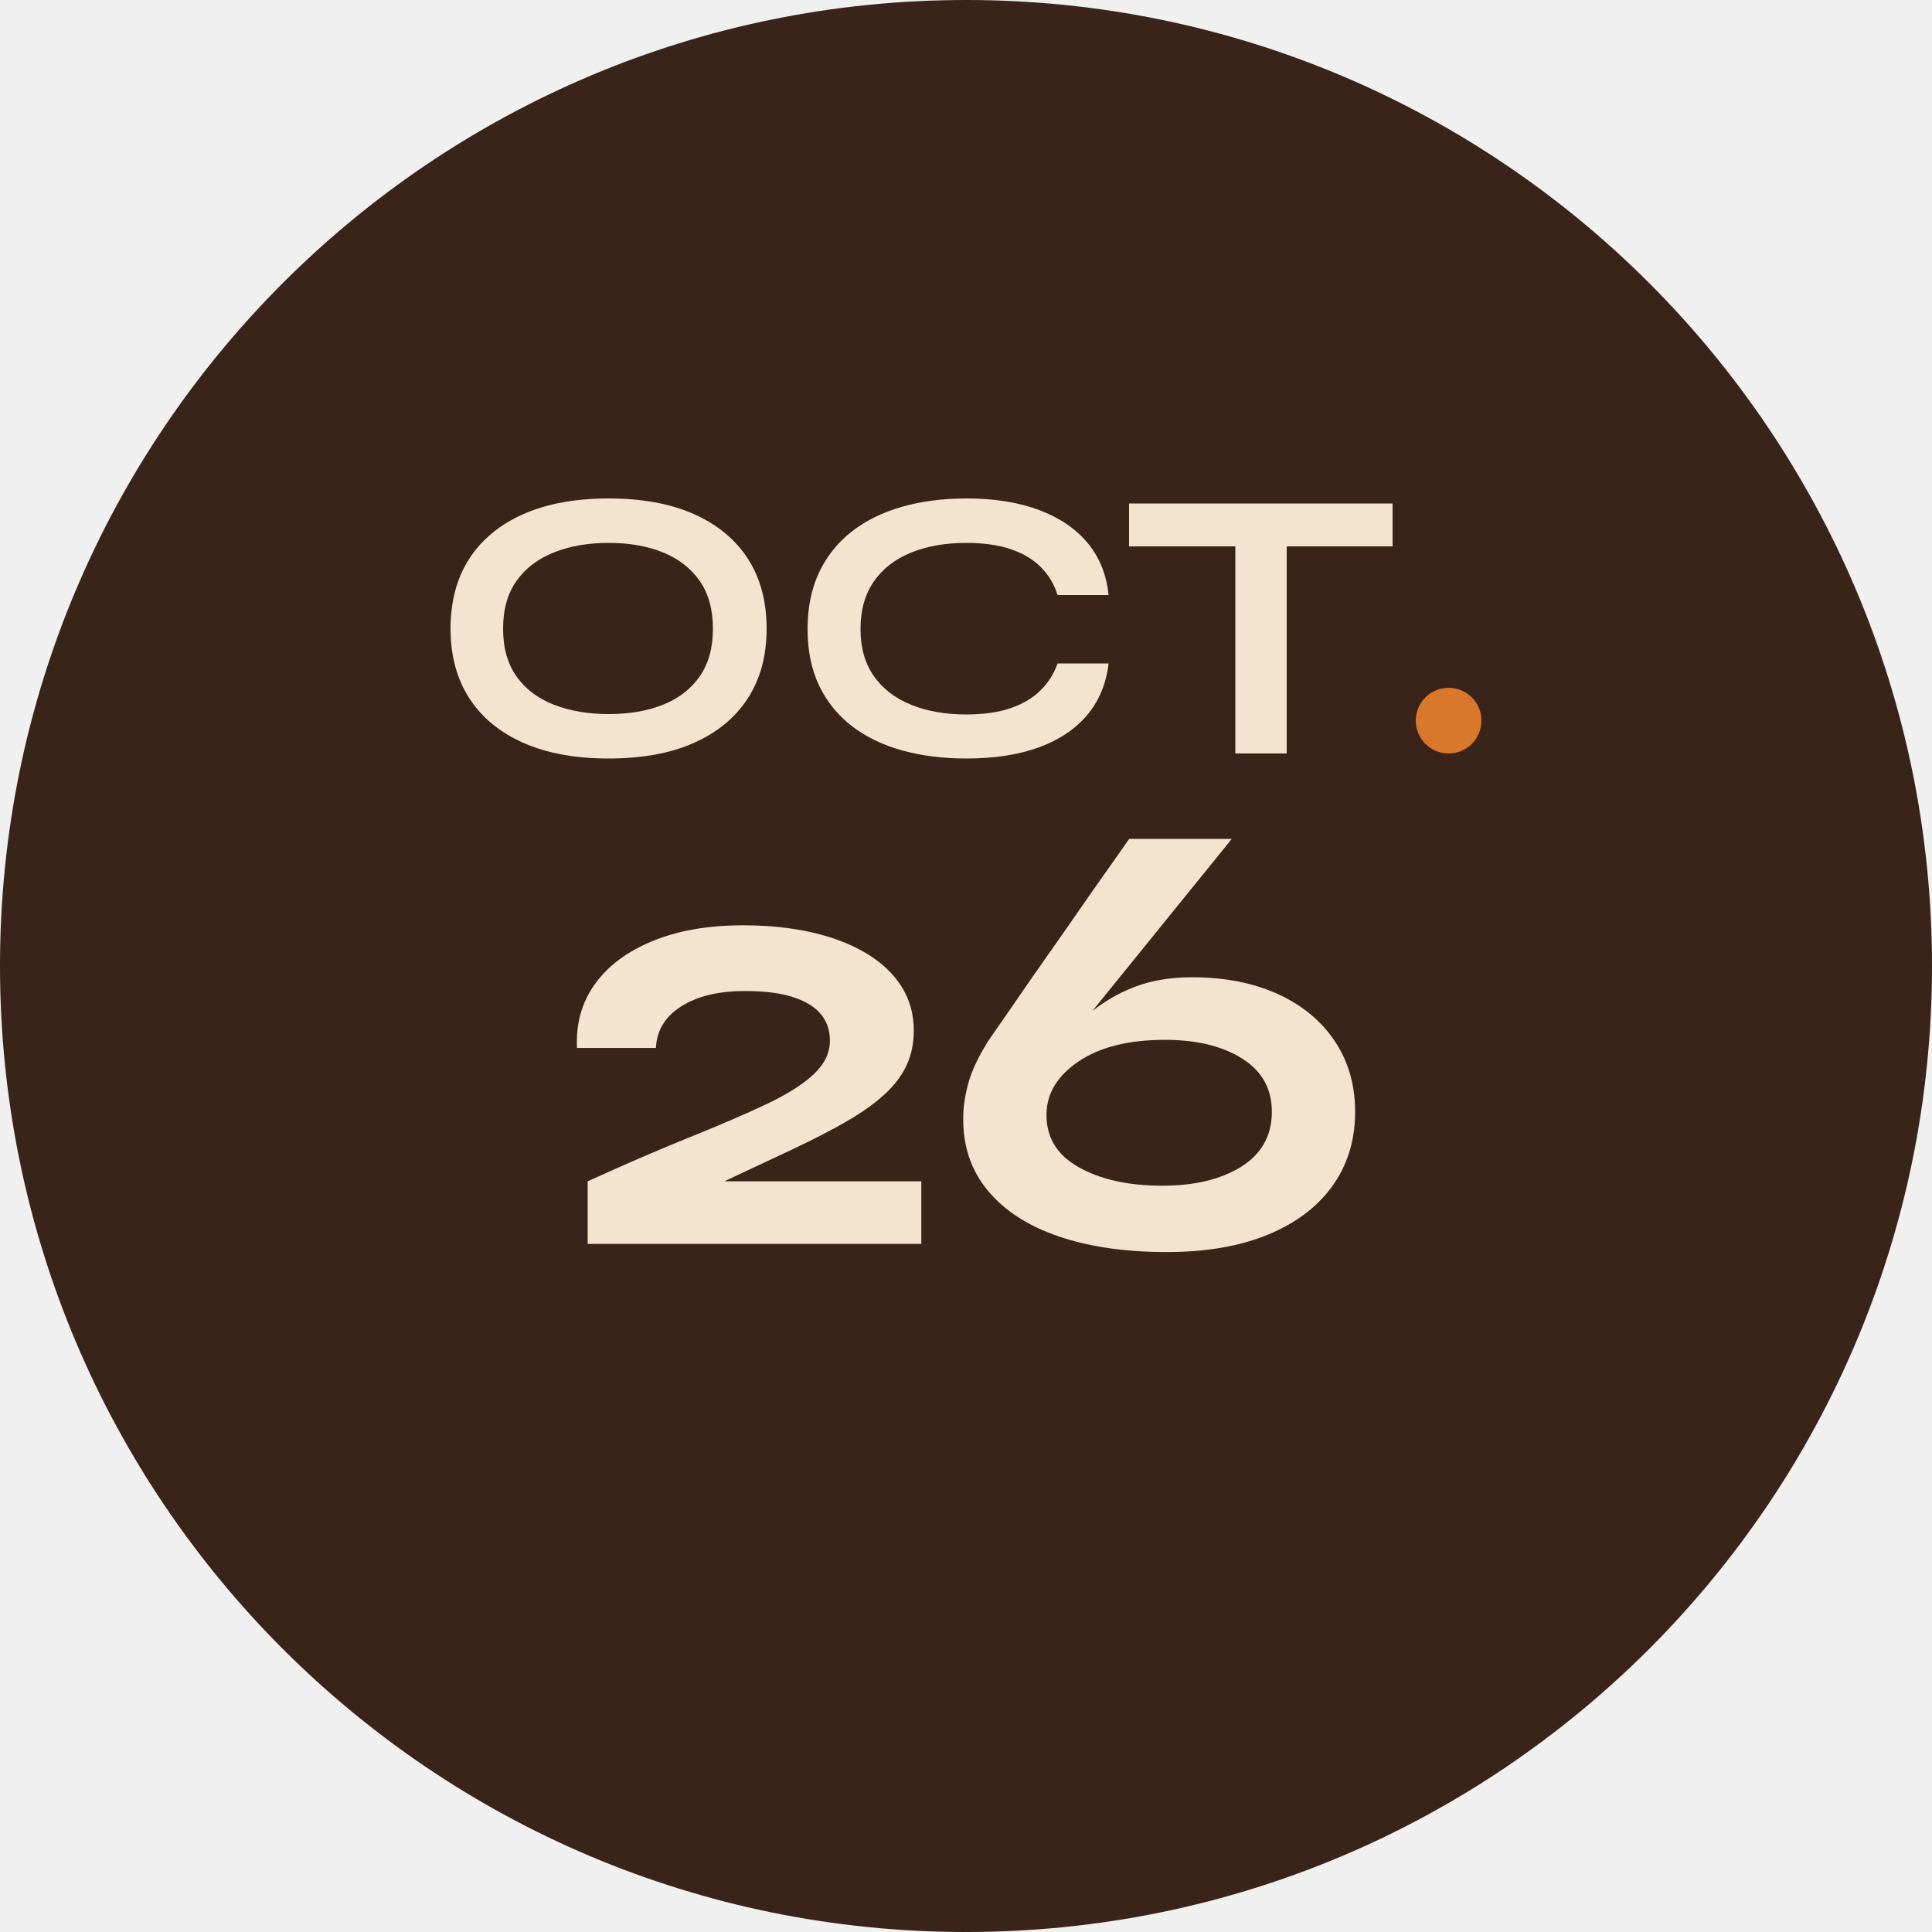
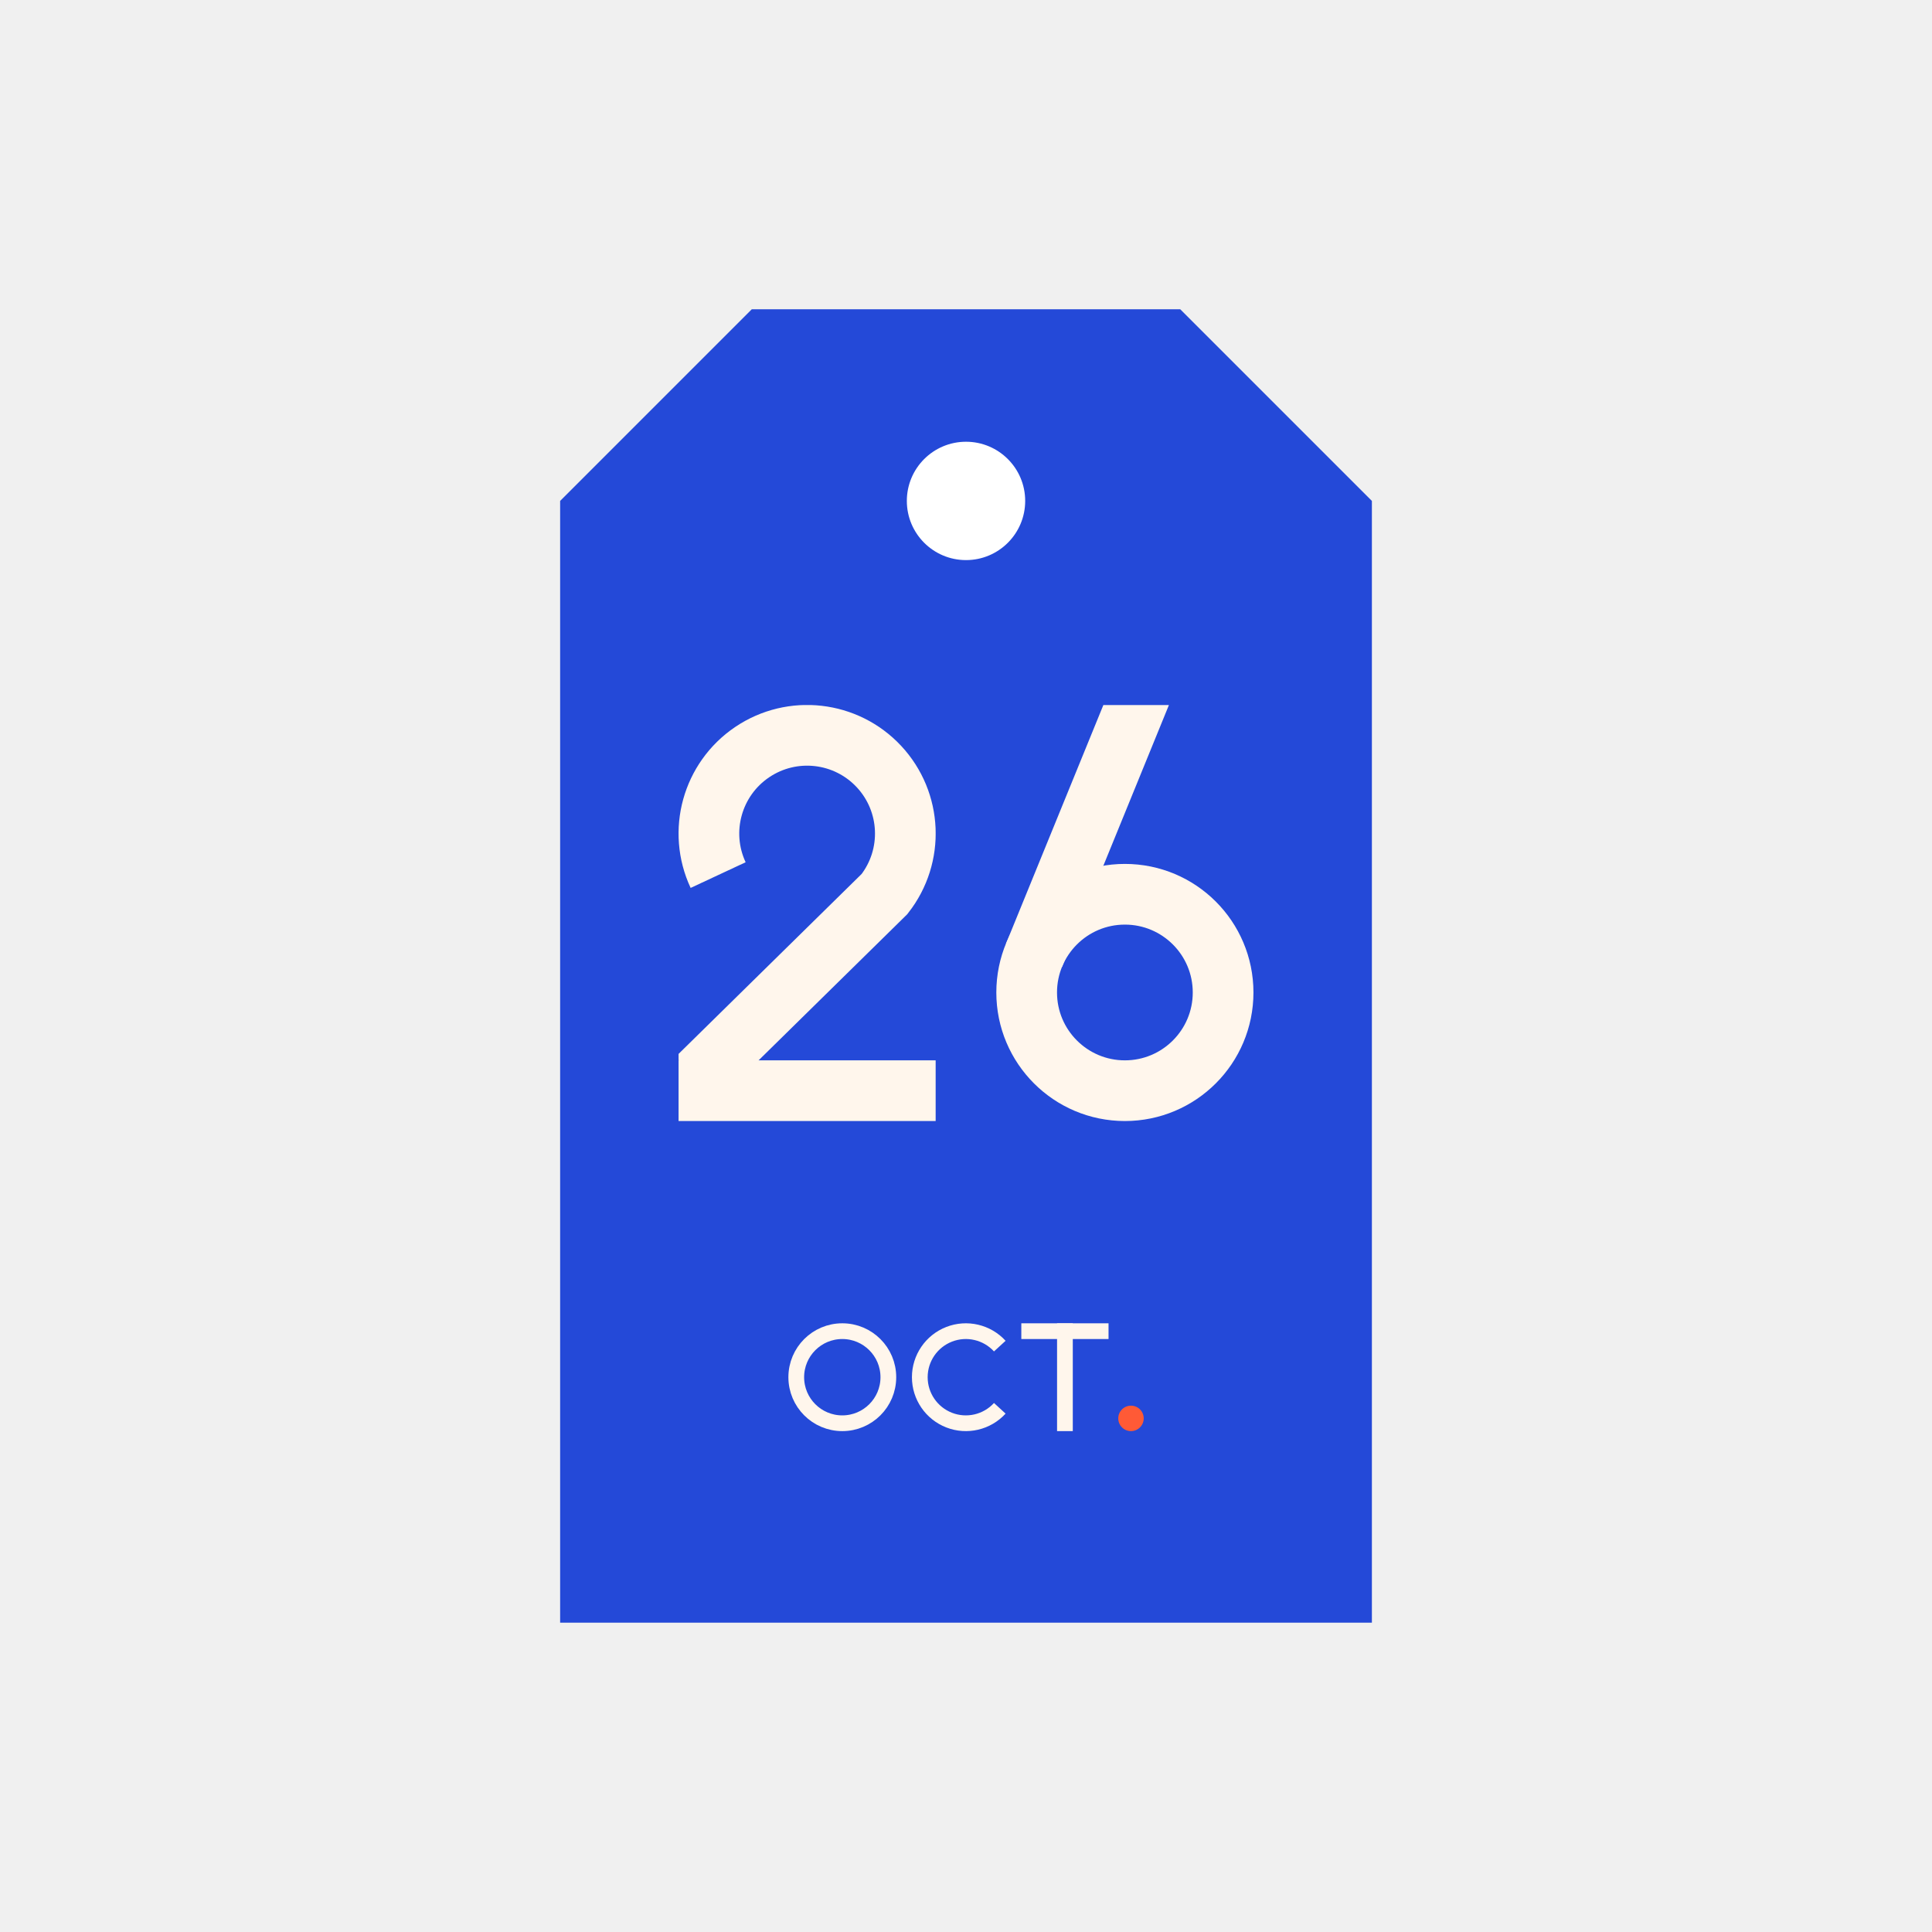
<svg xmlns="http://www.w3.org/2000/svg" viewBox="0 0 400 400" width="400" height="400">
-   <circle cx="200.0" cy="200.0" r="200.0" fill="#3A2318" />
-   <path transform="translate(89.04,156.00)" d="M36.96 1.04Q26.64 1.04 19.32 -2.2Q12.0 -5.44 8.12 -11.44Q4.24 -17.44 4.24 -25.84Q4.24 -34.32 8.12 -40.32Q12.0 -46.32 19.32 -49.56Q26.64 -52.8 36.96 -52.8Q47.36 -52.8 54.64 -49.56Q61.92 -46.32 65.8 -40.32Q69.68 -34.32 69.68 -25.84Q69.68 -17.44 65.8 -11.44Q61.92 -5.44 54.64 -2.2Q47.36 1.04 36.96 1.04ZM36.96 -8.16Q43.36 -8.16 48.2 -10.08Q53.04 -12.0 55.8 -15.92Q58.56 -19.84 58.56 -25.84Q58.56 -31.84 55.8 -35.76Q53.04 -39.68 48.2 -41.64Q43.36 -43.6 36.96 -43.6Q30.64 -43.6 25.68 -41.64Q20.72 -39.68 17.92 -35.76Q15.12 -31.84 15.12 -25.84Q15.12 -19.84 17.92 -15.92Q20.72 -12.0 25.68 -10.08Q30.64 -8.16 36.96 -8.16ZM140.48 -18.64Q139.76 -12.4 136.08 -8.0Q132.4 -3.6 126.08 -1.28Q119.76 1.04 111.04 1.04Q103.76 1.04 97.72 -0.64Q91.68 -2.32 87.32 -5.68Q82.96 -9.04 80.56 -14.04Q78.16 -19.04 78.16 -25.76Q78.16 -32.48 80.56 -37.52Q82.96 -42.56 87.32 -45.96Q91.68 -49.36 97.72 -51.08Q103.76 -52.8 111.04 -52.8Q119.76 -52.8 126.12 -50.4Q132.48 -48.0 136.16 -43.56Q139.84 -39.12 140.48 -32.8H129.92Q128.88 -36.16 126.44 -38.6Q124.0 -41.04 120.16 -42.32Q116.32 -43.6 111.04 -43.6Q104.48 -43.6 99.52 -41.56Q94.56 -39.52 91.84 -35.56Q89.12 -31.6 89.12 -25.76Q89.12 -20.0 91.84 -16.08Q94.56 -12.16 99.52 -10.12Q104.48 -8.08 111.04 -8.08Q116.32 -8.08 120.12 -9.36Q123.92 -10.64 126.36 -13.04Q128.8 -15.44 129.92 -18.64ZM144.72 -51.76H199.28V-42.88H144.72ZM166.72 -44.0H177.36V0.0H166.72Z" fill="#F3E3CF" />
-   <circle cx="299.92" cy="149.20" r="6.80" fill="#D9772B" />
-   <path transform="translate(115.06,257.54)" d="M48.989 -19.57 27.994 -9.72 27.346 -12.96H75.686V0.0H6.61V-12.96Q18.274 -18.274 27.605 -22.032Q36.936 -25.79 43.416 -28.836Q49.896 -31.882 53.33 -35.057Q56.765 -38.232 56.765 -42.12Q56.765 -45.23 54.95 -47.498Q53.136 -49.766 49.248 -51.062Q45.36 -52.358 39.139 -52.358Q30.974 -52.358 25.985 -49.183Q20.995 -46.008 20.736 -40.565H4.406Q4.018 -48.082 8.1 -53.784Q12.182 -59.486 20.088 -62.726Q27.994 -65.966 38.75 -65.966Q46.656 -65.966 53.136 -64.476Q59.616 -62.986 64.346 -60.134Q69.077 -57.283 71.604 -53.266Q74.131 -49.248 74.131 -44.194Q74.131 -40.306 72.706 -37.13Q71.28 -33.955 68.234 -31.104Q65.189 -28.253 60.394 -25.466Q55.598 -22.68 48.989 -19.57ZM131.674 -55.21Q141.912 -55.21 149.558 -51.71Q157.205 -48.211 161.417 -41.796Q165.629 -35.381 165.499 -26.827Q165.37 -18.274 160.704 -11.858Q156.038 -5.443 147.355 -1.879Q138.672 1.685 126.49 1.685Q113.659 1.685 104.134 -1.555Q94.608 -4.795 89.424 -11.081Q84.24 -17.366 84.37 -26.179Q84.37 -29.29 85.342 -32.983Q86.314 -36.677 88.906 -40.954Q89.294 -41.731 91.174 -44.388Q93.053 -47.045 95.71 -50.933Q98.366 -54.821 101.477 -59.227Q104.587 -63.634 107.633 -68.04Q110.678 -72.446 113.206 -76.01Q115.733 -79.574 117.223 -81.713Q118.714 -83.851 118.714 -83.851H139.968L96.293 -29.938L91.238 -25.531Q96.293 -32.4 100.829 -37.908Q105.365 -43.416 109.966 -47.304Q114.566 -51.192 119.815 -53.201Q125.064 -55.21 131.674 -55.21ZM125.582 -12.053Q135.562 -12.053 141.847 -15.941Q148.133 -19.829 148.262 -27.086Q148.392 -34.344 142.236 -38.297Q136.08 -42.25 126.101 -42.25Q114.955 -42.25 108.346 -37.843Q101.736 -33.437 101.606 -26.957Q101.477 -19.699 108.281 -15.876Q115.085 -12.053 125.582 -12.053Z" fill="#F3E3CF" />
+   <g transform="translate(115.97,64.03) scale(1.68065)">
+     <path d="M23.61,0 H76.39 L100.0,23.61 V161.80 H0 V23.61 Z" fill="#2449D8" />
+     <circle cx="50.0" cy="23.61" r="7.29" fill="#FFFFFF" />
+     <g transform="translate(14.59,100.00) scale(0.51246)">
+       <clipPath id="tn140">
+         <rect x="0.00" y="-100.00" width="61.80" height="100.00" />
+       </clipPath>
+       <g clip-path="url(#tn140)">
+         <path d="M9.51,-59.12 A23.61,23.61 0 1 1 49.50,-54.56 L4.38,-10.21" fill="none" stroke="#FFF6EC" stroke-width="14.59" />
+         <rect x="0.00" y="-14.59" width="61.80" height="14.59" fill="#FFF6EC" />
+       </g>
+       <clipPath id="tn141">
+         <rect x="61.80" y="-100.00" width="90.98" height="114.59" />
+       </clipPath>
+       <g clip-path="url(#tn141)">
+         <circle cx="107.29" cy="-30.90" r="23.61" fill="none" stroke="#FFF6EC" stroke-width="14.59" />
+         <line x1="115.95" y1="-114.59" x2="85.44" y2="-39.82" stroke="#FFF6EC" stroke-width="14.59" />
+       </g>
+     </g>
+     <g transform="translate(28.12,138.20) scale(0.13281)">
+       <circle cx="50.00" cy="-50.00" r="42.71" fill="none" stroke="#FFF6EC" stroke-width="14.59" />
+       <path d="M196.08,-21.15 A42.71,42.71 0 1 1 196.08,-78.85" fill="none" stroke="#FFF6EC" stroke-width="14.59" />
+       <rect x="216.05" y="-100.00" width="80.90" height="14.59" fill="#FFF6EC" />
+       <rect x="249.20" y="-100.00" width="14.59" height="100.00" fill="#FFF6EC" />
+       <circle cx="317.77" cy="-11.80" r="11.80" fill="#FF5A36" />
+     </g>
+   </g>
</svg>
